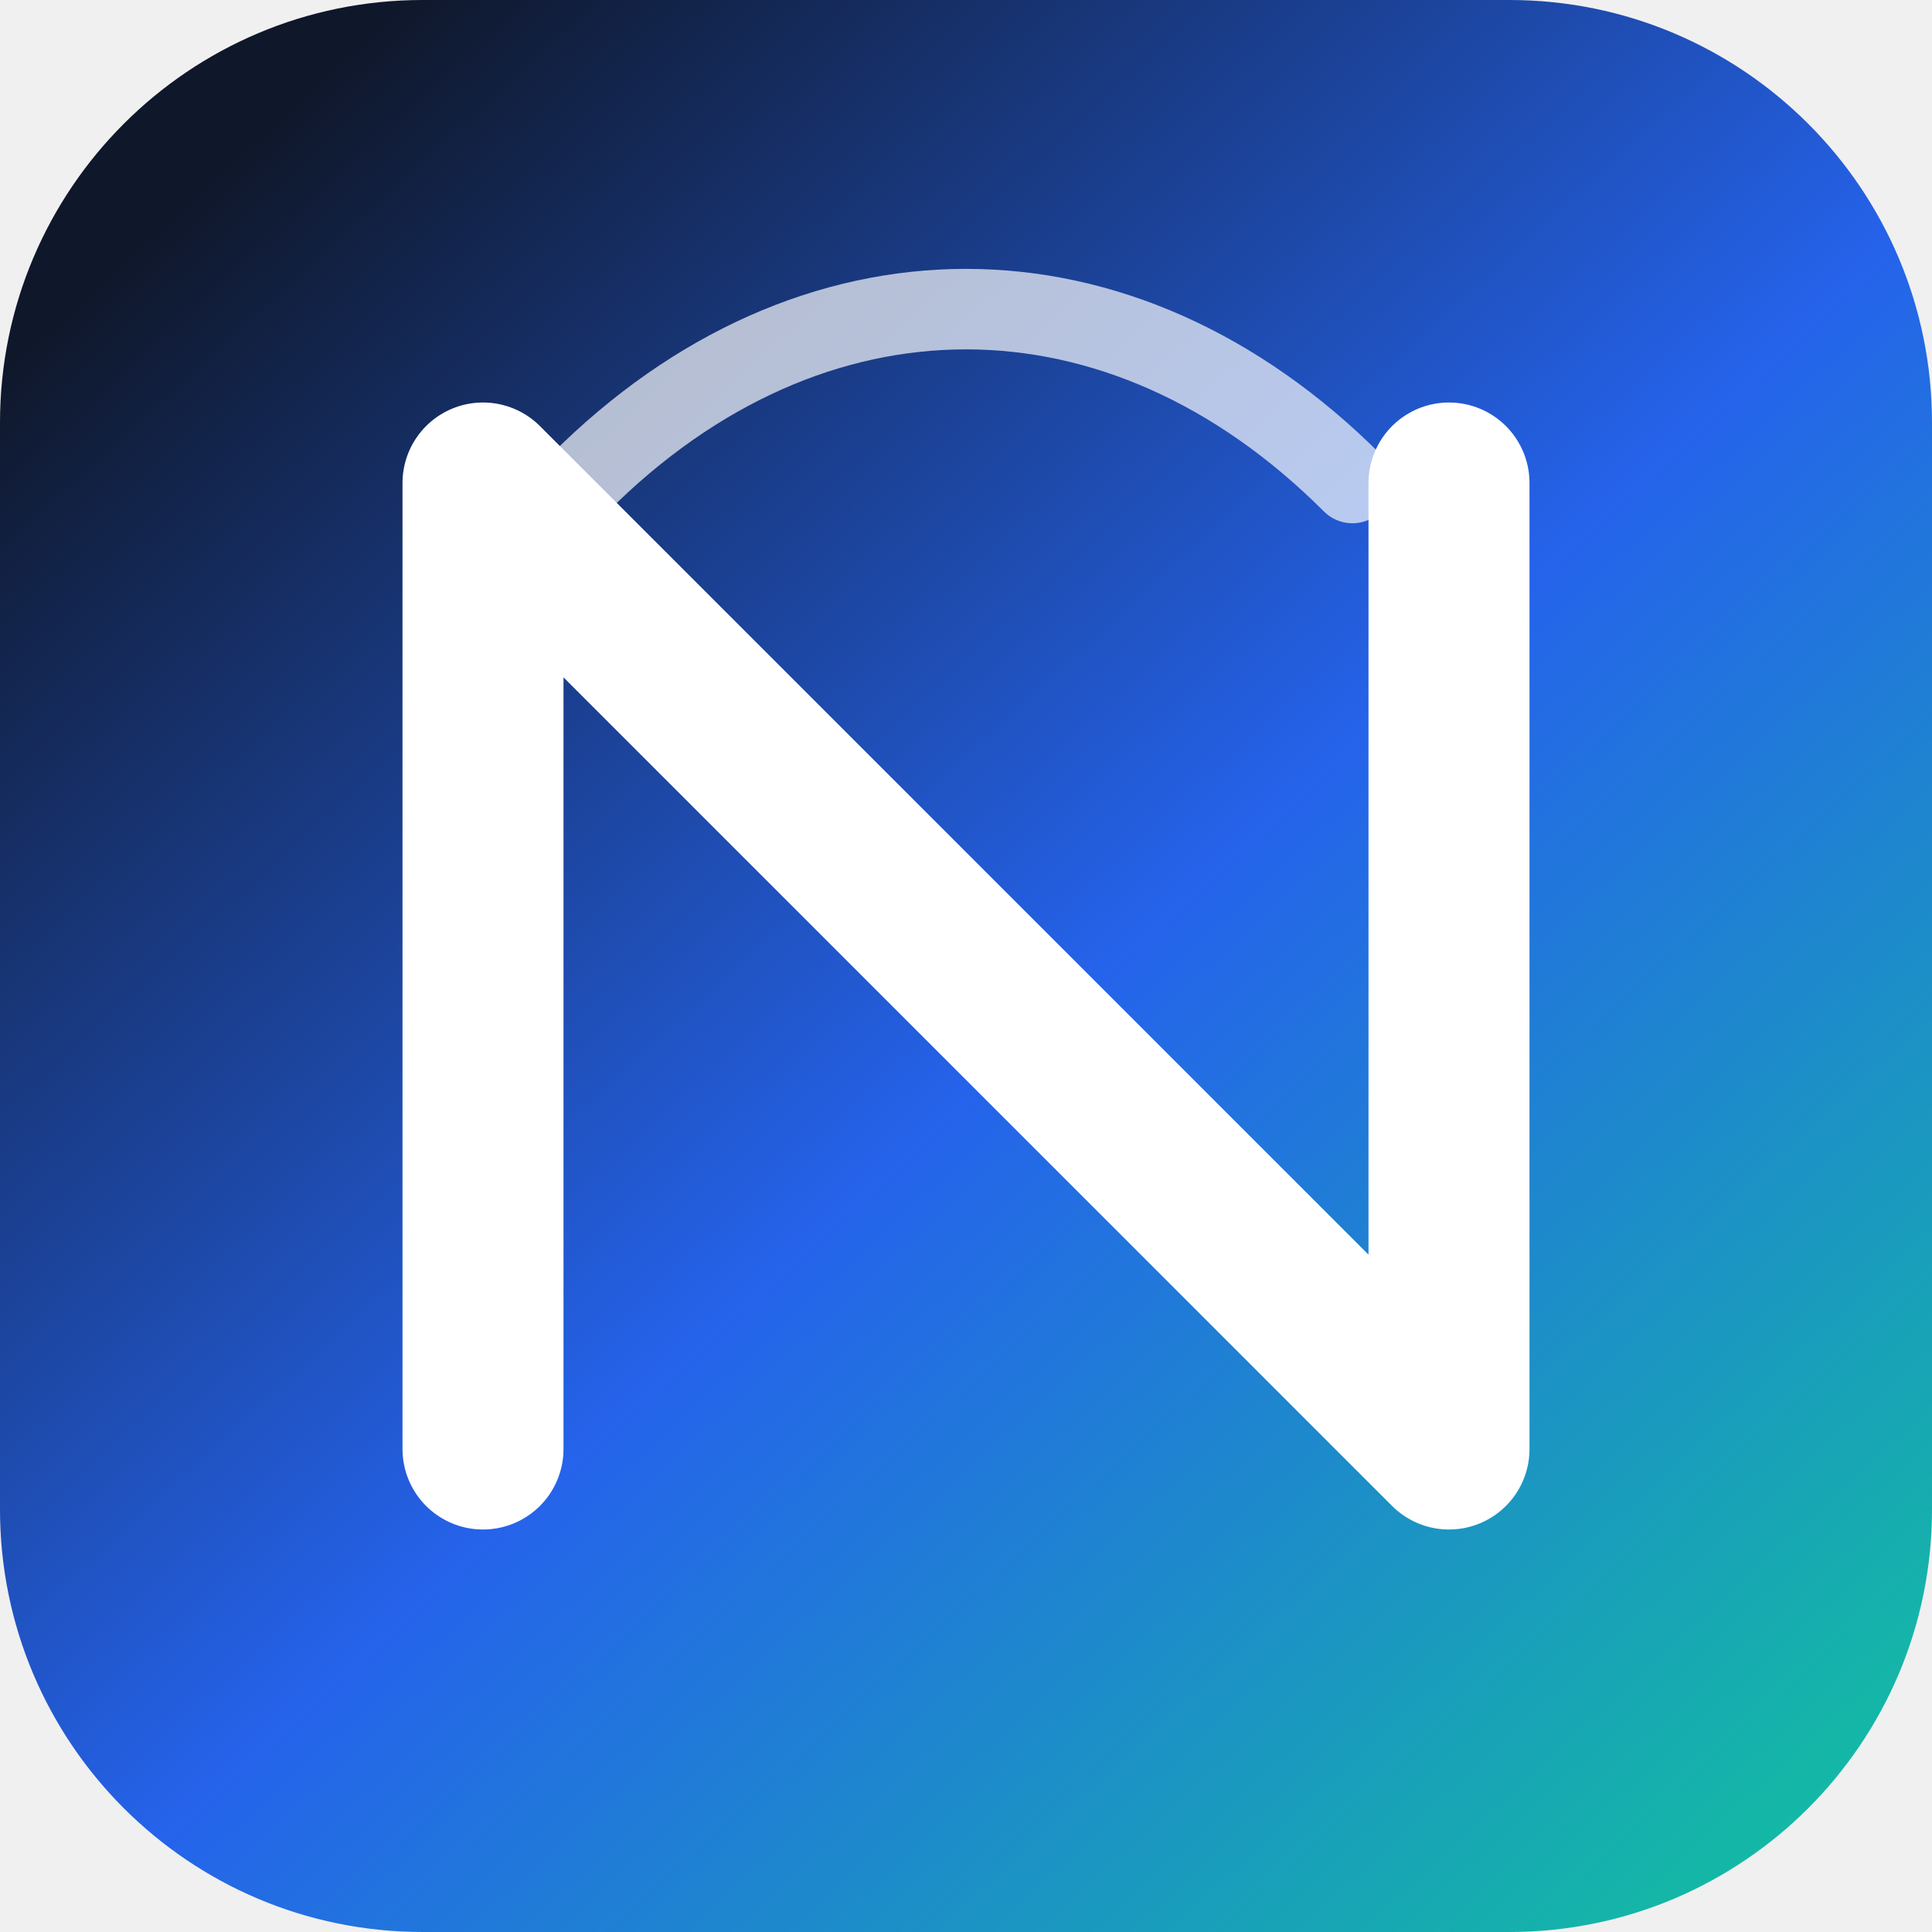
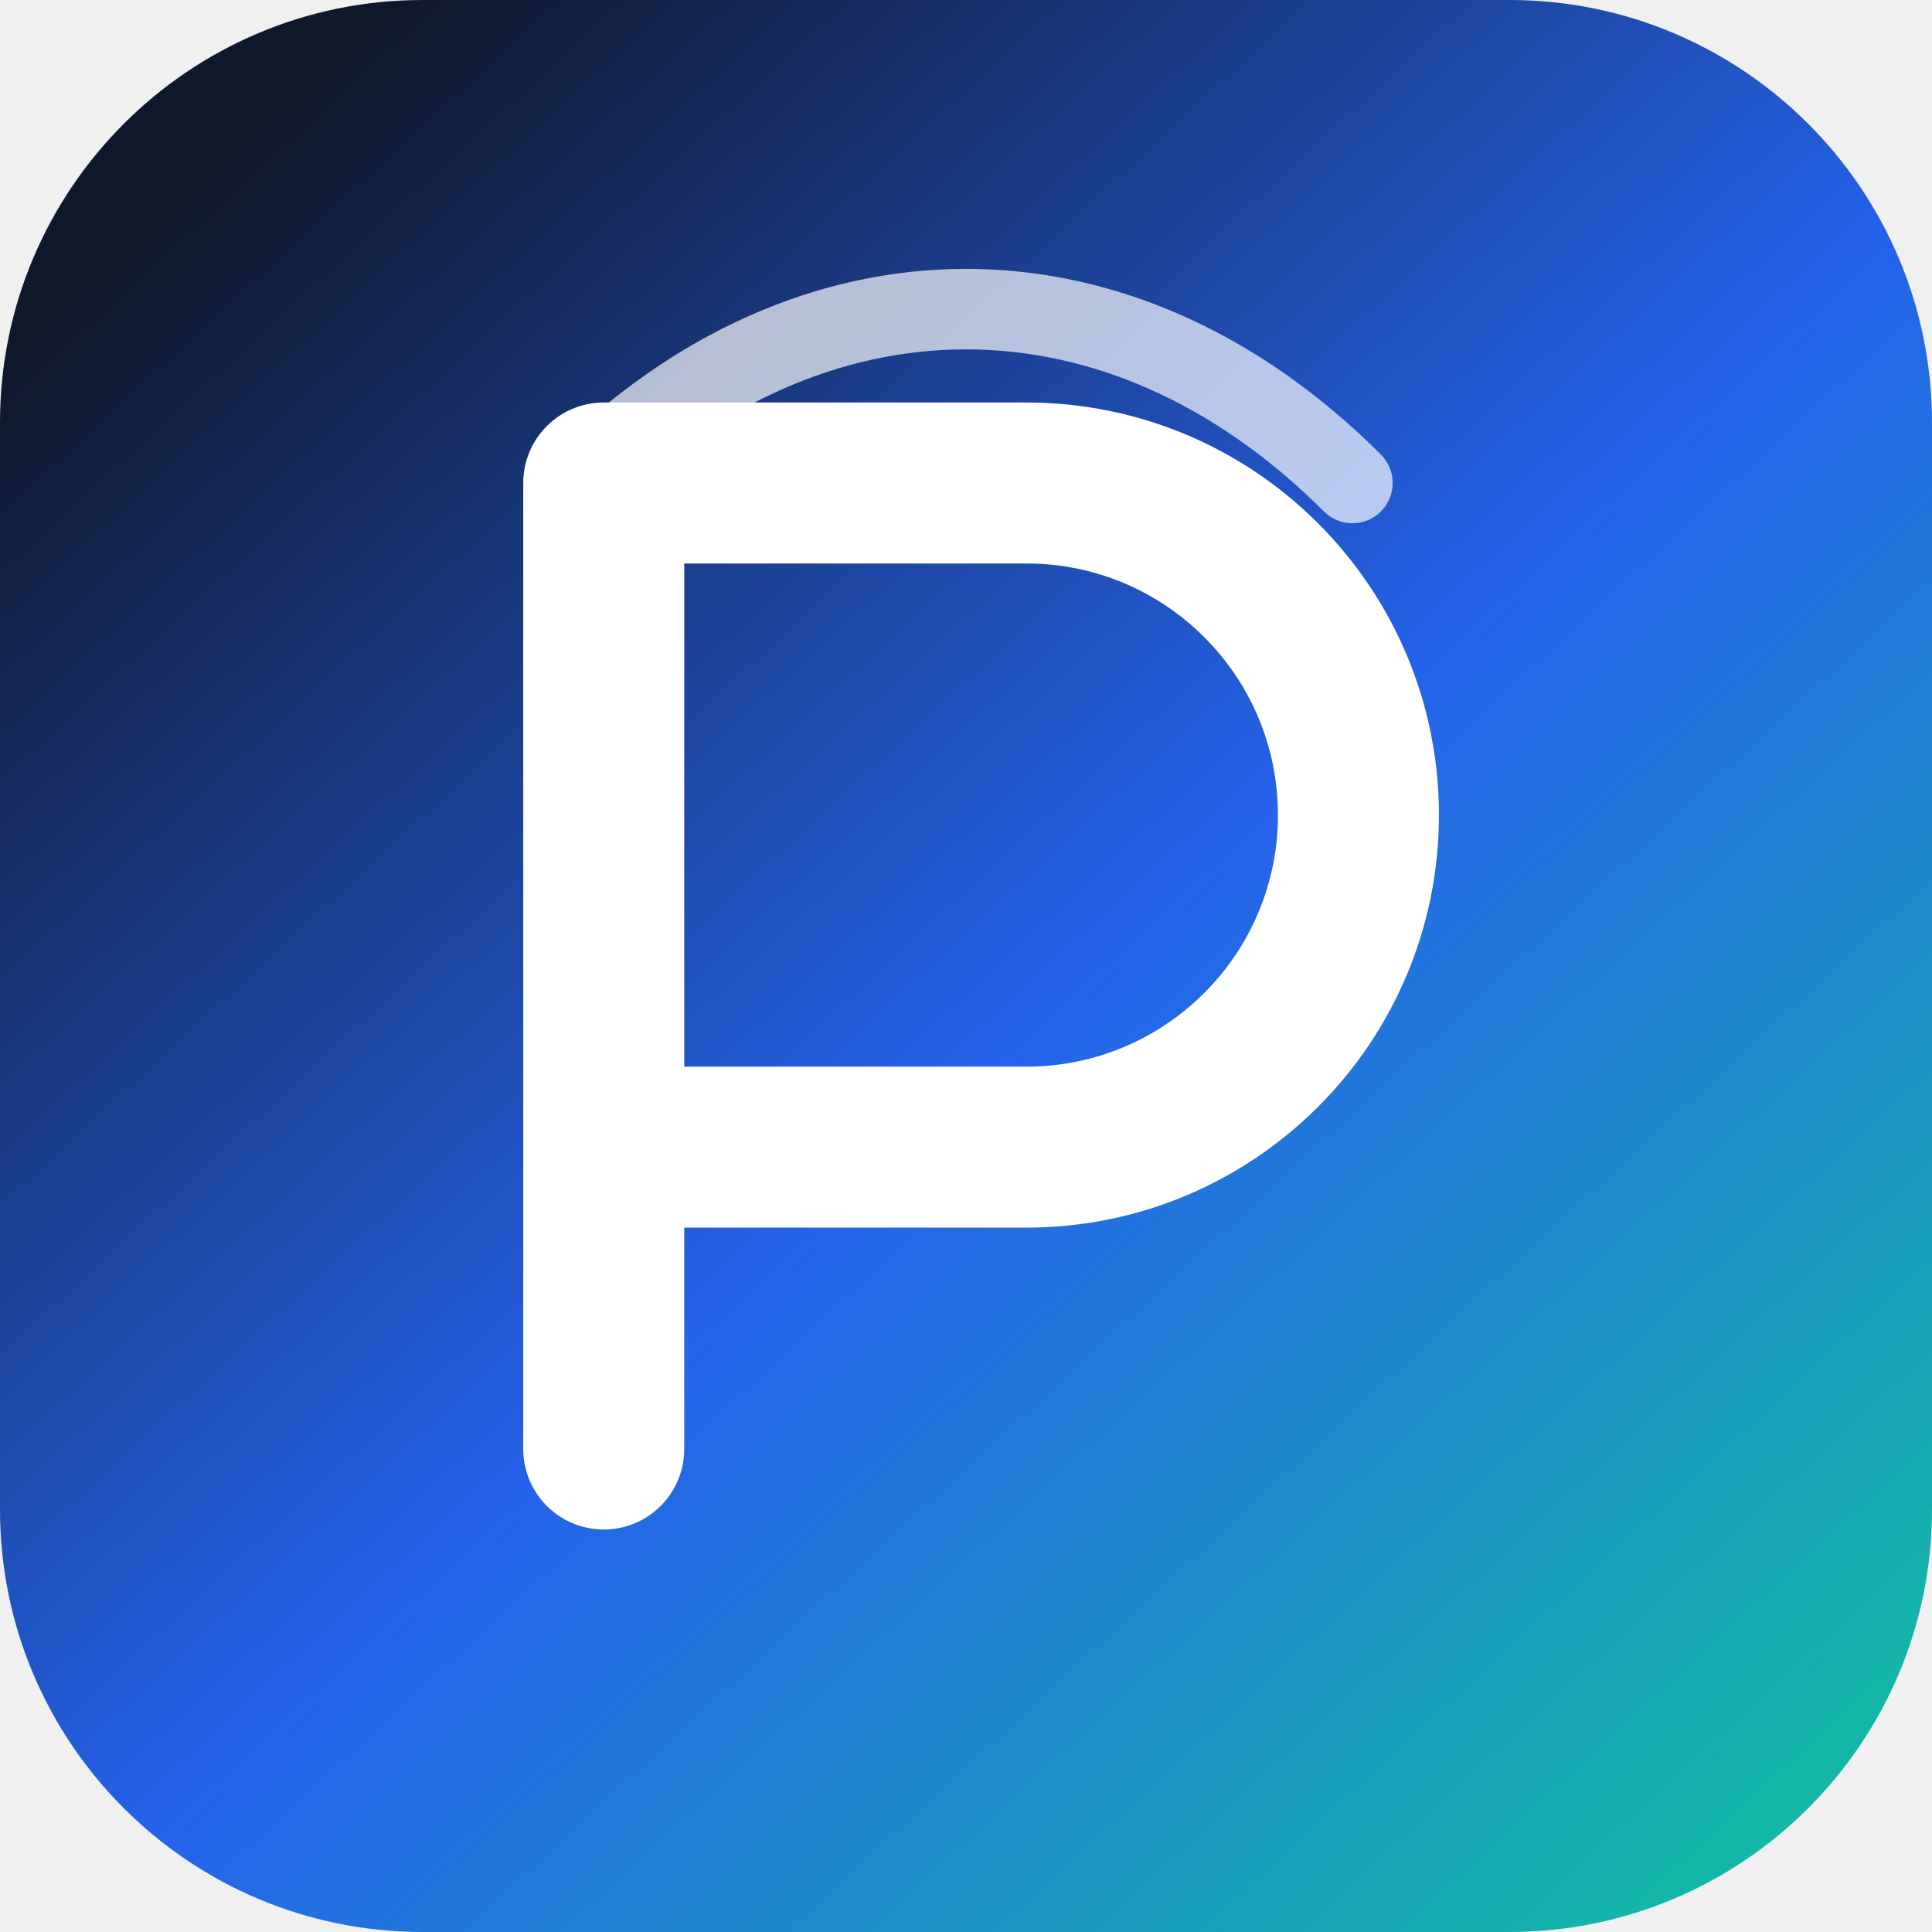
<svg xmlns="http://www.w3.org/2000/svg" width="96" height="96" viewBox="0 0 96 96" fill="none">
  <defs>
    <linearGradient id="g" x1="11.52" y1="7.68" x2="88.32" y2="91.2" gradientUnits="userSpaceOnUse">
      <stop stop-color="#0f172a" />
      <stop offset="0.52" stop-color="#2563eb" />
      <stop offset="1" stop-color="#14b8a6" />
    </linearGradient>
  </defs>
  <rect width="96" height="96" rx="21" fill="url(#g)" />
-   <path d="M24 72V24L72 72V24" stroke="white" stroke-width="8" stroke-linecap="round" stroke-linejoin="round" />
+   <path d="M30 72V24 H51 a16.5 16.5 0 0 1 0 33 H30" stroke="white" stroke-width="8" stroke-linecap="round" stroke-linejoin="round" />
  <path d="M28.8 24C40.32 12.48 55.68 12.48 67.2 24" stroke="white" stroke-opacity="0.68" stroke-width="4" stroke-linecap="round" />
</svg>
